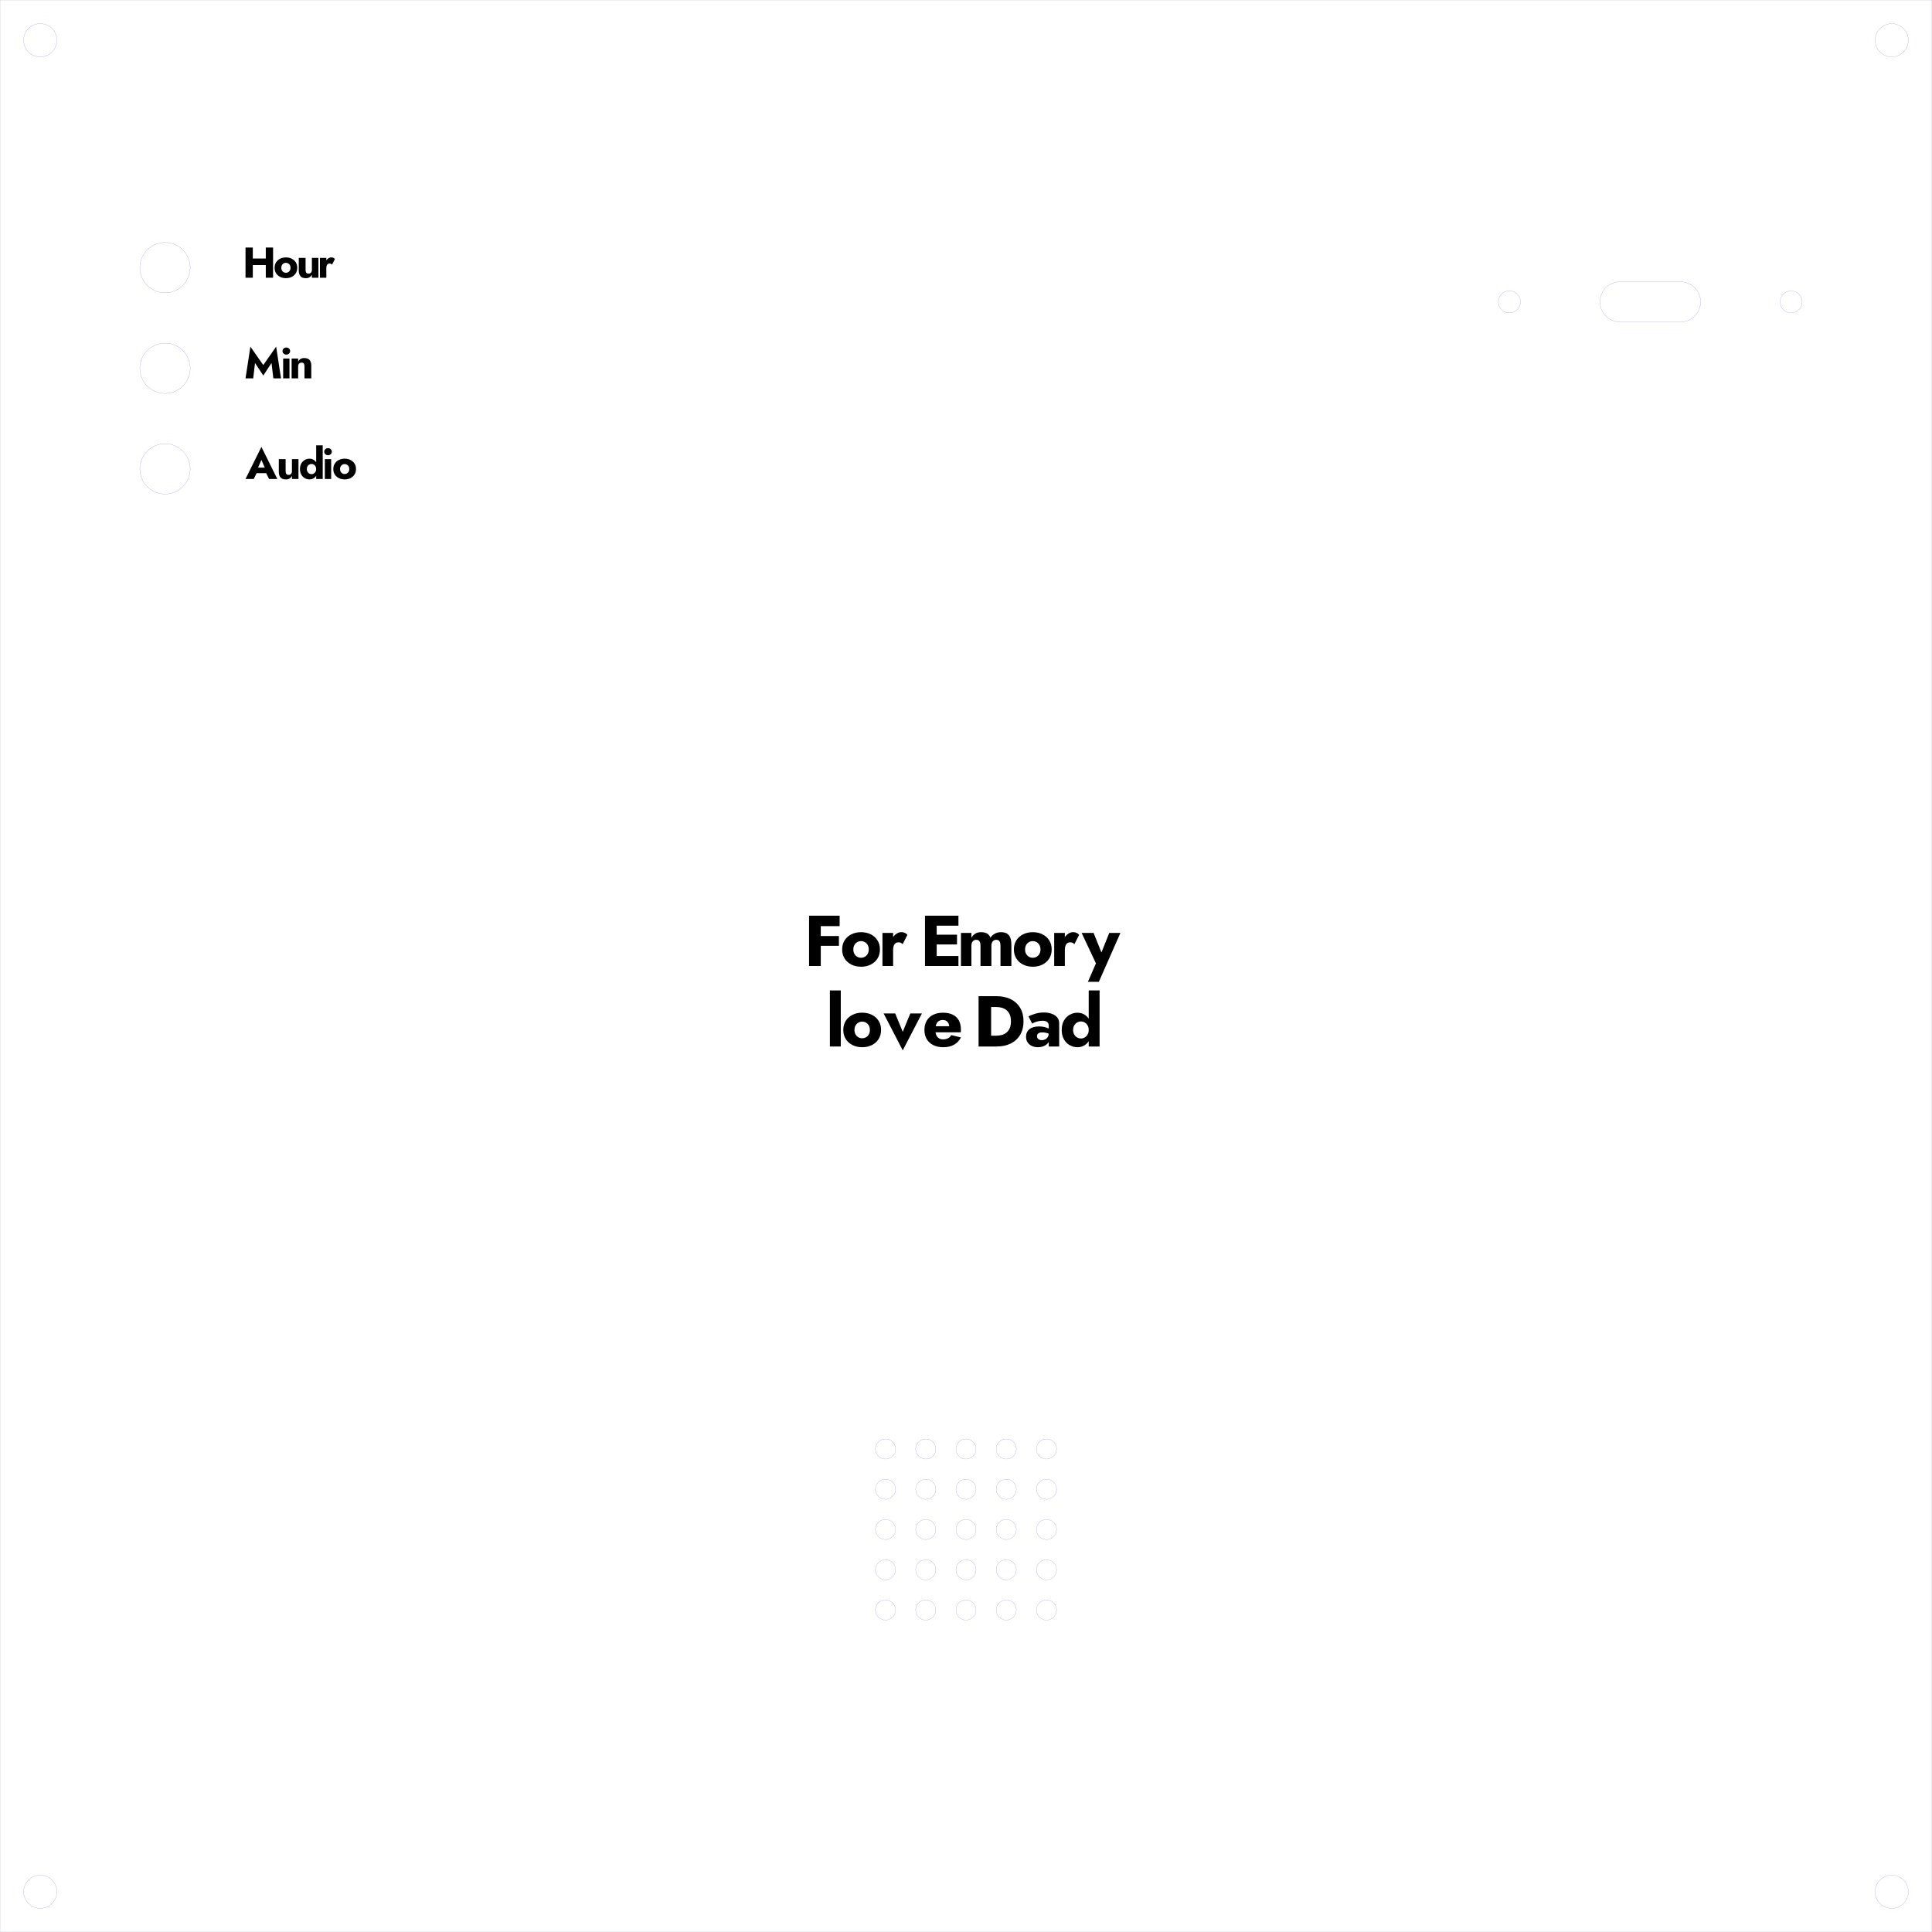
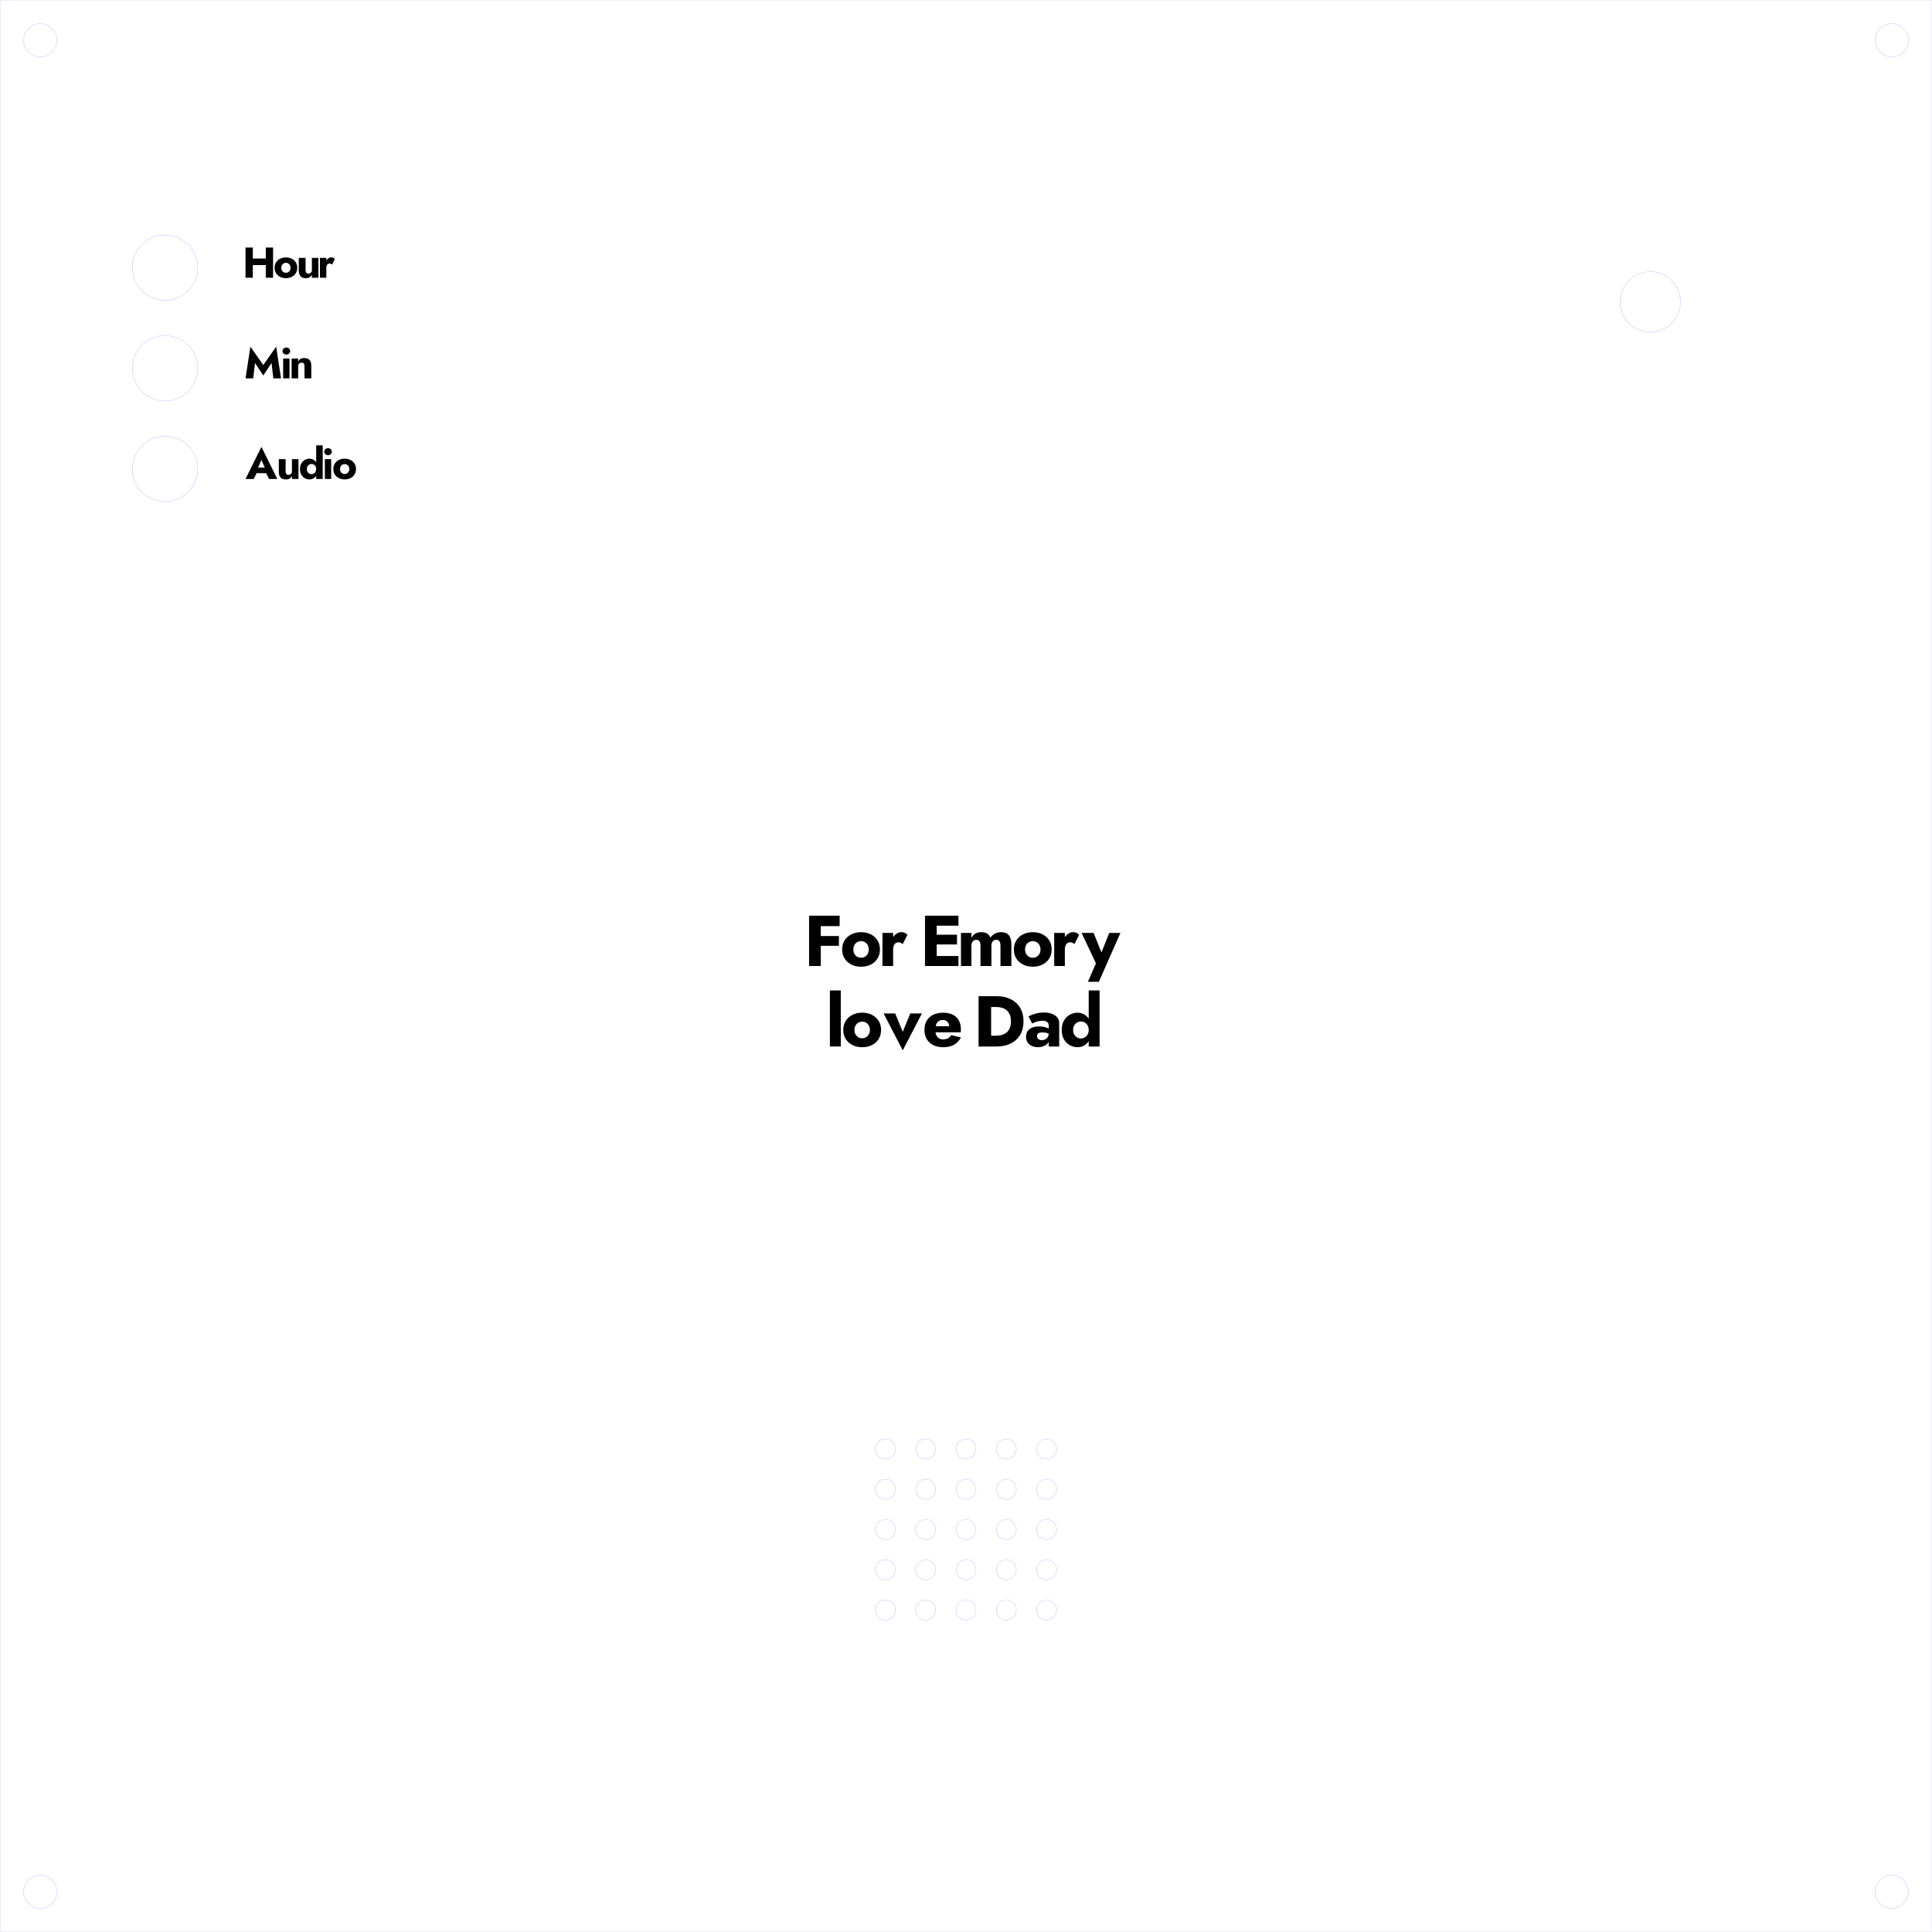
<svg xmlns="http://www.w3.org/2000/svg" baseProfile="full" height="192.0mm" version="1.1" viewBox="0 0 192.0 192.0" width="192.0mm">
  <defs />
  <rect fill="none" height="192.0" stroke="#0000FF" stroke-width="0.01" width="192.0" x="0" y="0" />
  <circle cx="4.0" cy="4.0" fill="none" r="1.65" stroke="#0000FF" stroke-width="0.01" />
  <circle cx="188.0" cy="4.0" fill="none" r="1.65" stroke="#0000FF" stroke-width="0.01" />
  <circle cx="4.0" cy="188.0" fill="none" r="1.65" stroke="#0000FF" stroke-width="0.01" />
  <circle cx="188.0" cy="188.0" fill="none" r="1.65" stroke="#0000FF" stroke-width="0.01" />
-   <circle cx="16.4" cy="36.6" fill="none" r="2.5" stroke="#0000FF" stroke-width="0.01" />
-   <circle cx="16.4" cy="46.6" fill="none" r="2.5" stroke="#0000FF" stroke-width="0.01" />
-   <circle cx="16.4" cy="26.6" fill="none" r="2.5" stroke="#0000FF" stroke-width="0.01" />
-   <rect fill="none" height="4.0" rx="2.0" ry="2.0" stroke="#0000FF" stroke-width="0.01" width="10.0" x="159.0" y="28.0" />
-   <circle cx="150.0" cy="30.0" fill="none" r="1.1" stroke="#0000FF" stroke-width="0.01" />
-   <circle cx="178.0" cy="30.0" fill="none" r="1.1" stroke="#0000FF" stroke-width="0.01" />
+   <circle cx="16.4" cy="36.6" fill="none" r="3.25" stroke="#0000FF" stroke-width="0.01" />
+   <circle cx="16.4" cy="46.6" fill="none" r="3.25" stroke="#0000FF" stroke-width="0.01" />
+   <circle cx="16.4" cy="26.6" fill="none" r="3.25" stroke="#0000FF" stroke-width="0.01" />
+   <circle cx="164.0" cy="30.0" fill="none" r="3.0" stroke="#0000FF" stroke-width="0.01" />
  <circle cx="88.0" cy="144.0" fill="none" r="1.0" stroke="#0000FF" stroke-width="0.01" />
  <circle cx="92.0" cy="144.0" fill="none" r="1.0" stroke="#0000FF" stroke-width="0.01" />
  <circle cx="96.0" cy="144.0" fill="none" r="1.0" stroke="#0000FF" stroke-width="0.01" />
  <circle cx="100.0" cy="144.0" fill="none" r="1.0" stroke="#0000FF" stroke-width="0.01" />
  <circle cx="104.0" cy="144.0" fill="none" r="1.0" stroke="#0000FF" stroke-width="0.01" />
  <circle cx="88.0" cy="148.0" fill="none" r="1.0" stroke="#0000FF" stroke-width="0.01" />
  <circle cx="92.0" cy="148.0" fill="none" r="1.0" stroke="#0000FF" stroke-width="0.01" />
  <circle cx="96.0" cy="148.0" fill="none" r="1.0" stroke="#0000FF" stroke-width="0.01" />
  <circle cx="100.0" cy="148.0" fill="none" r="1.0" stroke="#0000FF" stroke-width="0.01" />
  <circle cx="104.0" cy="148.0" fill="none" r="1.0" stroke="#0000FF" stroke-width="0.01" />
  <circle cx="88.0" cy="152.0" fill="none" r="1.0" stroke="#0000FF" stroke-width="0.01" />
  <circle cx="92.0" cy="152.0" fill="none" r="1.0" stroke="#0000FF" stroke-width="0.01" />
  <circle cx="96.0" cy="152.0" fill="none" r="1.0" stroke="#0000FF" stroke-width="0.01" />
  <circle cx="100.0" cy="152.0" fill="none" r="1.0" stroke="#0000FF" stroke-width="0.01" />
  <circle cx="104.0" cy="152.0" fill="none" r="1.0" stroke="#0000FF" stroke-width="0.01" />
  <circle cx="88.0" cy="156.0" fill="none" r="1.0" stroke="#0000FF" stroke-width="0.01" />
  <circle cx="92.0" cy="156.0" fill="none" r="1.0" stroke="#0000FF" stroke-width="0.01" />
  <circle cx="96.0" cy="156.0" fill="none" r="1.0" stroke="#0000FF" stroke-width="0.01" />
  <circle cx="100.0" cy="156.0" fill="none" r="1.0" stroke="#0000FF" stroke-width="0.01" />
  <circle cx="104.0" cy="156.0" fill="none" r="1.0" stroke="#0000FF" stroke-width="0.01" />
  <circle cx="88.0" cy="160.0" fill="none" r="1.0" stroke="#0000FF" stroke-width="0.01" />
  <circle cx="92.0" cy="160.0" fill="none" r="1.0" stroke="#0000FF" stroke-width="0.01" />
  <circle cx="96.0" cy="160.0" fill="none" r="1.0" stroke="#0000FF" stroke-width="0.01" />
  <circle cx="100.0" cy="160.0" fill="none" r="1.0" stroke="#0000FF" stroke-width="0.01" />
  <circle cx="104.0" cy="160.0" fill="none" r="1.0" stroke="#0000FF" stroke-width="0.01" />
  <path d="M186.033 554.753H499.033V700H186.033ZM186.033 280.967H489.033V416.893H186.033ZM73.786 700V0H236.461V700Z" fill="#000000" stroke="none" transform="translate(80.40507,96.0) scale(0.007142857,-0.007142857) translate(-73.78601,0)" />
  <path d="M31.893 230Q31.893 157.893 66.189 103.704Q100.486 49.514 160.078 19.757Q219.671 -10 294.749 -10Q370.206 -10 429.609 19.757Q489.012 49.514 523.309 103.704Q557.605 157.893 557.605 230Q557.605 303.107 523.309 357.107Q489.012 411.107 429.609 440.864Q370.206 470.621 294.749 470.621Q219.671 470.621 160.078 440.864Q100.486 411.107 66.189 357.107Q31.893 303.107 31.893 230ZM187.461 230Q187.461 265.572 202.058 291.576Q216.654 317.58 240.969 331.745Q265.284 345.909 294.749 345.909Q324.214 345.909 348.529 331.745Q372.844 317.58 387.44 291.576Q402.037 265.572 402.037 230Q402.037 194.428 387.44 168.613Q372.844 142.798 348.529 128.755Q324.214 114.712 294.749 114.712Q265.284 114.712 240.969 128.755Q216.654 142.798 202.058 168.613Q187.461 194.428 187.461 230Z" fill="#000000" stroke="none" transform="translate(83.69255,96.0) scale(0.007142857,-0.007142857) translate(-31.89301,0)" />
  <path d="M207.819 460H59.465V0H207.819ZM340.605 303.646 406.354 433.029Q393.946 450.786 371.204 461.014Q348.461 471.243 323.461 471.243Q285.247 471.243 250.208 445.932Q215.169 420.621 193.494 377.811Q171.819 335 171.819 280L207.819 227.181Q207.819 260.181 216.805 283.074Q225.79 305.967 242.79 317.86Q259.79 329.753 281.712 329.753Q301.712 329.753 315.333 322.7Q328.955 315.646 340.605 303.646Z" fill="#000000" stroke="none" transform="translate(87.69763,96.0) scale(0.007142857,-0.007142857) translate(-59.46503,0)" />
  <path d="M186.033 0H539.033V139.033H186.033ZM186.033 560.967H539.033V700H186.033ZM186.033 299.609H519.033V435.535H186.033ZM73.786 700V0H236.461V700Z" fill="#000000" stroke="none" transform="translate(91.92541,96.0) scale(0.007142857,-0.007142857) translate(-73.78601,0)" />
  <path d="M760.926 296.214Q760.926 351.971 746.844 390.918Q732.761 429.864 701.315 450.243Q669.868 470.621 616.033 470.621Q569.411 470.621 532.169 450.675Q494.926 430.728 469.683 394.564Q455.547 431.835 423.533 451.228Q391.518 470.621 337.926 470.621Q290.576 470.621 257.523 449.757Q224.469 428.893 204.712 391.757V460H59.465V0H204.712V280Q204.712 307.922 213.362 326.776Q222.012 345.63 237.313 355.091Q252.613 364.551 272.564 364.551Q303.893 364.551 317.626 343.076Q331.358 321.601 331.358 280V0H482.819V280Q482.819 307.922 491.469 326.776Q500.119 345.63 515.42 355.091Q530.72 364.551 550.671 364.551Q582 364.551 595.733 343.076Q609.465 321.601 609.465 280V0H760.926Z" fill="#000000" stroke="none" transform="translate(95.4986,96.0) scale(0.007142857,-0.007142857) translate(-59.46503,0)" />
  <path d="M31.893 230Q31.893 157.893 66.189 103.704Q100.486 49.514 160.078 19.757Q219.671 -10 294.749 -10Q370.206 -10 429.609 19.757Q489.012 49.514 523.309 103.704Q557.605 157.893 557.605 230Q557.605 303.107 523.309 357.107Q489.012 411.107 429.609 440.864Q370.206 470.621 294.749 470.621Q219.671 470.621 160.078 440.864Q100.486 411.107 66.189 357.107Q31.893 303.107 31.893 230ZM187.461 230Q187.461 265.572 202.058 291.576Q216.654 317.58 240.969 331.745Q265.284 345.909 294.749 345.909Q324.214 345.909 348.529 331.745Q372.844 317.58 387.44 291.576Q402.037 265.572 402.037 230Q402.037 194.428 387.44 168.613Q372.844 142.798 348.529 128.755Q324.214 114.712 294.749 114.712Q265.284 114.712 240.969 128.755Q216.654 142.798 202.058 168.613Q187.461 194.428 187.461 230Z" fill="#000000" stroke="none" transform="translate(100.759,96.0) scale(0.007142857,-0.007142857) translate(-31.89301,0)" />
  <path d="M207.819 460H59.465V0H207.819ZM340.605 303.646 406.354 433.029Q393.946 450.786 371.204 461.014Q348.461 471.243 323.461 471.243Q285.247 471.243 250.208 445.932Q215.169 420.621 193.494 377.811Q171.819 335 171.819 280L207.819 227.181Q207.819 260.181 216.805 283.074Q225.79 305.967 242.79 317.86Q259.79 329.753 281.712 329.753Q301.712 329.753 315.333 322.7Q328.955 315.646 340.605 303.646Z" fill="#000000" stroke="none" transform="translate(104.7641,96.0) scale(0.007142857,-0.007142857) translate(-59.46503,0)" />
  <path d="M530.103 460H374.856L227.885 92.193L305.625 90.679L157.14 460H-9.321L189.671 37.037L77.963 -220H230.103Z" fill="#000000" stroke="none" transform="translate(107.4919,96.0) scale(0.007142857,-0.007142857) translate(9.320984,0)" />
  <path d="M59.465 780V0H210.926V780Z" fill="#000000" stroke="none" transform="translate(82.4734,104.0) scale(0.007142857,-0.007142857) translate(-59.46503,0)" />
  <path d="M31.893 230Q31.893 157.893 66.189 103.704Q100.486 49.514 160.078 19.757Q219.671 -10 294.749 -10Q370.206 -10 429.609 19.757Q489.012 49.514 523.309 103.704Q557.605 157.893 557.605 230Q557.605 303.107 523.309 357.107Q489.012 411.107 429.609 440.864Q370.206 470.621 294.749 470.621Q219.671 470.621 160.078 440.864Q100.486 411.107 66.189 357.107Q31.893 303.107 31.893 230ZM187.461 230Q187.461 265.572 202.058 291.576Q216.654 317.58 240.969 331.745Q265.284 345.909 294.749 345.909Q324.214 345.909 348.529 331.745Q372.844 317.58 387.44 291.576Q402.037 265.572 402.037 230Q402.037 194.428 387.44 168.613Q372.844 142.798 348.529 128.755Q324.214 114.712 294.749 114.712Q265.284 114.712 240.969 128.755Q216.654 142.798 202.058 168.613Q187.461 194.428 187.461 230Z" fill="#000000" stroke="none" transform="translate(83.80526,104.0) scale(0.007142857,-0.007142857) translate(-31.89301,0)" />
  <path d="M-3.107 460 263.498 -53.642 530.103 460H368.642L263.498 204.597L158.354 460Z" fill="#000000" stroke="none" transform="translate(87.81035,104.0) scale(0.007142857,-0.007142857) translate(3.106995,0)" />
  <path d="M293.391 -10Q381.062 -10 442.397 23.85Q503.732 57.7 540.354 125.642L405.136 158.564Q388.214 128.992 359.671 114.084Q331.128 99.177 290.963 99.177Q256.391 99.177 232.401 114.827Q208.411 130.477 196.072 160.088Q183.732 189.7 184.354 231.893Q184.732 278.058 196.329 308.344Q207.926 338.63 230.794 353.78Q253.663 368.93 287.856 368.93Q315.049 368.93 335.039 356.901Q355.029 344.872 366.247 322.951Q377.465 301.029 377.465 270.593Q377.465 263.593 373.844 253.403Q370.222 243.214 365.358 235.728L401.086 281.728H117.07V197.572H537.411Q538.654 205.165 538.844 215.772Q539.033 226.379 539.033 237.107Q539.033 311.35 510.237 363.418Q481.44 415.486 426.105 442.743Q370.77 470 290.963 470Q210.535 470 152.51 440.932Q94.486 411.864 63.189 358.175Q31.893 304.486 31.893 230Q31.893 156.514 63.743 102.825Q95.593 49.136 154.414 19.568Q213.235 -10 293.391 -10Z" fill="#000000" stroke="none" transform="translate(91.86899,104.0) scale(0.007142857,-0.007142857) translate(-31.89301,0)" />
  <path d="M73.786 700V0H248.267V700ZM324.177 0Q438.605 0 522.887 42.757Q607.169 85.514 653.101 164.014Q699.033 242.514 699.033 350Q699.033 458.107 653.101 536.296Q607.169 614.486 522.887 657.243Q438.605 700 324.177 700H186.033V549.753H317.963Q358.321 549.753 395.514 539.642Q432.708 529.531 461.494 506.527Q490.28 483.523 507.105 445.086Q523.93 406.65 523.93 350Q523.93 293.35 507.105 254.914Q490.28 216.477 461.494 193.473Q432.708 170.469 395.514 160.358Q358.321 150.247 317.963 150.247H186.033V0Z" fill="#000000" stroke="none" transform="translate(97.25085,104.0) scale(0.007142857,-0.007142857) translate(-73.78601,0)" />
  <path d="M176.247 143.864Q176.247 160.786 183.897 172.261Q191.547 183.737 207.969 190.008Q224.391 196.28 250.963 196.28Q285.506 196.28 317.224 186.712Q348.942 177.144 372.757 158.737V225.621Q360.786 238.971 336.747 250.986Q312.708 263 279.208 271.082Q245.708 279.165 204.407 279.165Q117.543 279.165 70.665 240.529Q23.786 201.893 23.786 135.514Q23.786 88.514 46.407 55.825Q69.029 23.136 106.461 6.568Q143.893 -10 187.757 -10Q231.971 -10 270.16 5.553Q308.35 21.107 332.053 51.66Q355.757 82.214 355.757 126.214L339.757 186.214Q339.757 153.942 325.986 132.035Q312.214 110.128 290.171 99.167Q268.128 88.206 242.313 88.206Q223.877 88.206 208.833 94.599Q193.79 100.992 185.018 113.467Q176.247 125.942 176.247 143.864ZM108.942 319.202Q118.7 325.337 140.807 334.784Q162.914 344.23 192.588 351.298Q222.263 358.366 252.535 358.366Q273.535 358.366 290.049 354.056Q306.564 349.745 317.646 341.056Q328.728 332.366 334.243 319.663Q339.757 306.959 339.757 289.794V0H485.004V323.786Q485.004 371.893 457.222 405.068Q429.44 438.243 381.173 455.675Q332.905 473.107 272.07 473.107Q206.827 473.107 152.006 455.971Q97.185 438.835 57.514 419.835Z" fill="#000000" stroke="none" transform="translate(101.9669,104.0) scale(0.007142857,-0.007142857) translate(-23.78601,0)" />
  <path d="M407.572 780V0H559.033V780ZM31.893 230Q31.893 152.893 63.204 99.204Q94.514 45.514 144.65 17.757Q194.786 -10 250.572 -10Q308.572 -10 353.126 19.0Q397.679 48 423.733 102.0Q449.786 156 449.786 230Q449.786 305 423.733 358.5Q397.679 412 353.126 441.0Q308.572 470 250.572 470Q194.786 470 144.65 442.243Q94.514 414.486 63.204 361.296Q31.893 308.107 31.893 230ZM190.568 230Q190.568 266.222 205.543 292.658Q220.518 319.095 245.955 333.745Q271.391 348.395 300.963 348.395Q326.642 348.395 351.321 334.366Q376 320.337 391.786 293.901Q407.572 267.465 407.572 230Q407.572 192.535 391.786 166.099Q376 139.663 351.321 125.634Q326.642 111.605 300.963 111.605Q271.391 111.605 245.955 126.255Q220.518 140.905 205.543 167.652Q190.568 194.399 190.568 230Z" fill="#000000" stroke="none" transform="translate(105.5113,104.0) scale(0.007142857,-0.007142857) translate(-31.89301,0)" />
  <path d="M254.053 356.798 445.391 65 636.728 356.798 678.786 0H856.996L744.033 735L445.391 308.16L146.749 735L33.786 0H211.996Z" fill="#000000" stroke="none" transform="translate(24.4,37.6) scale(0.004285714,-0.004285714) translate(-33.78601,0)" />
  <path d="M50.144 632.601Q50.144 596.93 75.965 573.905Q101.786 550.881 138.078 550.881Q174.749 550.881 200.381 573.905Q226.012 596.93 226.012 632.601Q226.012 668.65 200.381 691.486Q174.749 714.321 138.078 714.321Q101.786 714.321 75.965 691.486Q50.144 668.65 50.144 632.601ZM64.523 460V0H211.012V460Z" fill="#000000" stroke="none" transform="translate(28.07804,37.6) scale(0.004285714,-0.004285714) translate(-50.14404,0)" />
  <path d="M357.572 280V0H515.247V296.214Q515.247 378.593 476.165 424.607Q437.082 470.621 351.033 470.621Q300.44 470.621 265.94 449.689Q231.44 428.757 210.926 391.107V460H59.465V0H210.926V280Q210.926 307.165 220.765 326.019Q230.605 344.872 248.716 354.712Q266.827 364.551 290.642 364.551Q327.457 364.551 342.514 342.698Q357.572 320.844 357.572 280Z" fill="#000000" stroke="none" transform="translate(28.98176,37.6) scale(0.004285714,-0.004285714) translate(-59.46503,0)" />
  <path d="M184.284 135.432H554.284L542.926 263.901H195.642ZM367.284 442.576 466.156 215.881 459.864 172.889 544.465 0H735.782L367.284 744.321L-1.214 0H190.103L276.704 179.51L269.169 217.395Z" fill="#000000" stroke="none" transform="translate(24.4,47.6) scale(0.004285714,-0.004285714) translate(1.213989,0)" />
  <path d="M217.14 180V460H59.465V163.786Q59.465 81.786 98.737 35.582Q138.008 -10.621 223.679 -10.621Q274.65 -10.621 308.961 10.5Q343.272 31.621 363.786 68.893V0H515.247V460H363.786V180Q363.786 152.835 353.947 133.981Q344.107 115.128 326.307 105.288Q308.506 95.449 284.07 95.449Q247.255 95.449 232.198 117.681Q217.14 139.914 217.14 180Z" fill="#000000" stroke="none" transform="translate(27.70855,47.6) scale(0.004285714,-0.004285714) translate(-59.46503,0)" />
  <path d="M407.572 780V0H559.033V780ZM31.893 230Q31.893 152.893 63.204 99.204Q94.514 45.514 144.65 17.757Q194.786 -10 250.572 -10Q308.572 -10 353.126 19.0Q397.679 48 423.733 102.0Q449.786 156 449.786 230Q449.786 305 423.733 358.5Q397.679 412 353.126 441.0Q308.572 470 250.572 470Q194.786 470 144.65 442.243Q94.514 414.486 63.204 361.296Q31.893 308.107 31.893 230ZM190.568 230Q190.568 266.222 205.543 292.658Q220.518 319.095 245.955 333.745Q271.391 348.395 300.963 348.395Q326.642 348.395 351.321 334.366Q376 320.337 391.786 293.901Q407.572 267.465 407.572 230Q407.572 192.535 391.786 166.099Q376 139.663 351.321 125.634Q326.642 111.605 300.963 111.605Q271.391 111.605 245.955 126.255Q220.518 140.905 205.543 167.652Q190.568 194.399 190.568 230Z" fill="#000000" stroke="none" transform="translate(29.8119,47.6) scale(0.004285714,-0.004285714) translate(-31.89301,0)" />
  <path d="M50.144 632.601Q50.144 596.93 75.965 573.905Q101.786 550.881 138.078 550.881Q174.749 550.881 200.381 573.905Q226.012 596.93 226.012 632.601Q226.012 668.65 200.381 691.486Q174.749 714.321 138.078 714.321Q101.786 714.321 75.965 691.486Q50.144 668.65 50.144 632.601ZM64.523 460V0H211.012V460Z" fill="#000000" stroke="none" transform="translate(32.22108,47.6) scale(0.004285714,-0.004285714) translate(-50.14404,0)" />
  <path d="M31.893 230Q31.893 157.893 66.189 103.704Q100.486 49.514 160.078 19.757Q219.671 -10 294.749 -10Q370.206 -10 429.609 19.757Q489.012 49.514 523.309 103.704Q557.605 157.893 557.605 230Q557.605 303.107 523.309 357.107Q489.012 411.107 429.609 440.864Q370.206 470.621 294.749 470.621Q219.671 470.621 160.078 440.864Q100.486 411.107 66.189 357.107Q31.893 303.107 31.893 230ZM187.461 230Q187.461 265.572 202.058 291.576Q216.654 317.58 240.969 331.745Q265.284 345.909 294.749 345.909Q324.214 345.909 348.529 331.745Q372.844 317.58 387.44 291.576Q402.037 265.572 402.037 230Q402.037 194.428 387.44 168.613Q372.844 142.798 348.529 128.755Q324.214 114.712 294.749 114.712Q265.284 114.712 240.969 128.755Q216.654 142.798 202.058 168.613Q187.461 194.428 187.461 230Z" fill="#000000" stroke="none" transform="translate(33.1248,47.6) scale(0.004285714,-0.004285714) translate(-31.89301,0)" />
  <path d="M120.786 293.395H650.498V444.856H120.786ZM543.786 700V0H712.675V700ZM73.786 700V0H242.675V700Z" fill="#000000" stroke="none" transform="translate(24.4,27.6) scale(0.004285714,-0.004285714) translate(-73.78601,0)" />
  <path d="M31.893 230Q31.893 157.893 66.189 103.704Q100.486 49.514 160.078 19.757Q219.671 -10 294.749 -10Q370.206 -10 429.609 19.757Q489.012 49.514 523.309 103.704Q557.605 157.893 557.605 230Q557.605 303.107 523.309 357.107Q489.012 411.107 429.609 440.864Q370.206 470.621 294.749 470.621Q219.671 470.621 160.078 440.864Q100.486 411.107 66.189 357.107Q31.893 303.107 31.893 230ZM187.461 230Q187.461 265.572 202.058 291.576Q216.654 317.58 240.969 331.745Q265.284 345.909 294.749 345.909Q324.214 345.909 348.529 331.745Q372.844 317.58 387.44 291.576Q402.037 265.572 402.037 230Q402.037 194.428 387.44 168.613Q372.844 142.798 348.529 128.755Q324.214 114.712 294.749 114.712Q265.284 114.712 240.969 128.755Q216.654 142.798 202.058 168.613Q187.461 194.428 187.461 230Z" fill="#000000" stroke="none" transform="translate(27.2881,27.6) scale(0.004285714,-0.004285714) translate(-31.89301,0)" />
  <path d="M217.14 180V460H59.465V163.786Q59.465 81.786 98.737 35.582Q138.008 -10.621 223.679 -10.621Q274.65 -10.621 308.961 10.5Q343.272 31.621 363.786 68.893V0H515.247V460H363.786V180Q363.786 152.835 353.947 133.981Q344.107 115.128 326.307 105.288Q308.506 95.449 284.07 95.449Q247.255 95.449 232.198 117.681Q217.14 139.914 217.14 180Z" fill="#000000" stroke="none" transform="translate(29.69115,27.6) scale(0.004285714,-0.004285714) translate(-59.46503,0)" />
  <path d="M207.819 460H59.465V0H207.819ZM340.605 303.646 406.354 433.029Q393.946 450.786 371.204 461.014Q348.461 471.243 323.461 471.243Q285.247 471.243 250.208 445.932Q215.169 420.621 193.494 377.811Q171.819 335 171.819 280L207.819 227.181Q207.819 260.181 216.805 283.074Q225.79 305.967 242.79 317.86Q259.79 329.753 281.712 329.753Q301.712 329.753 315.333 322.7Q328.955 315.646 340.605 303.646Z" fill="#000000" stroke="none" transform="translate(31.7945,27.6) scale(0.004285714,-0.004285714) translate(-59.46503,0)" />
</svg>
